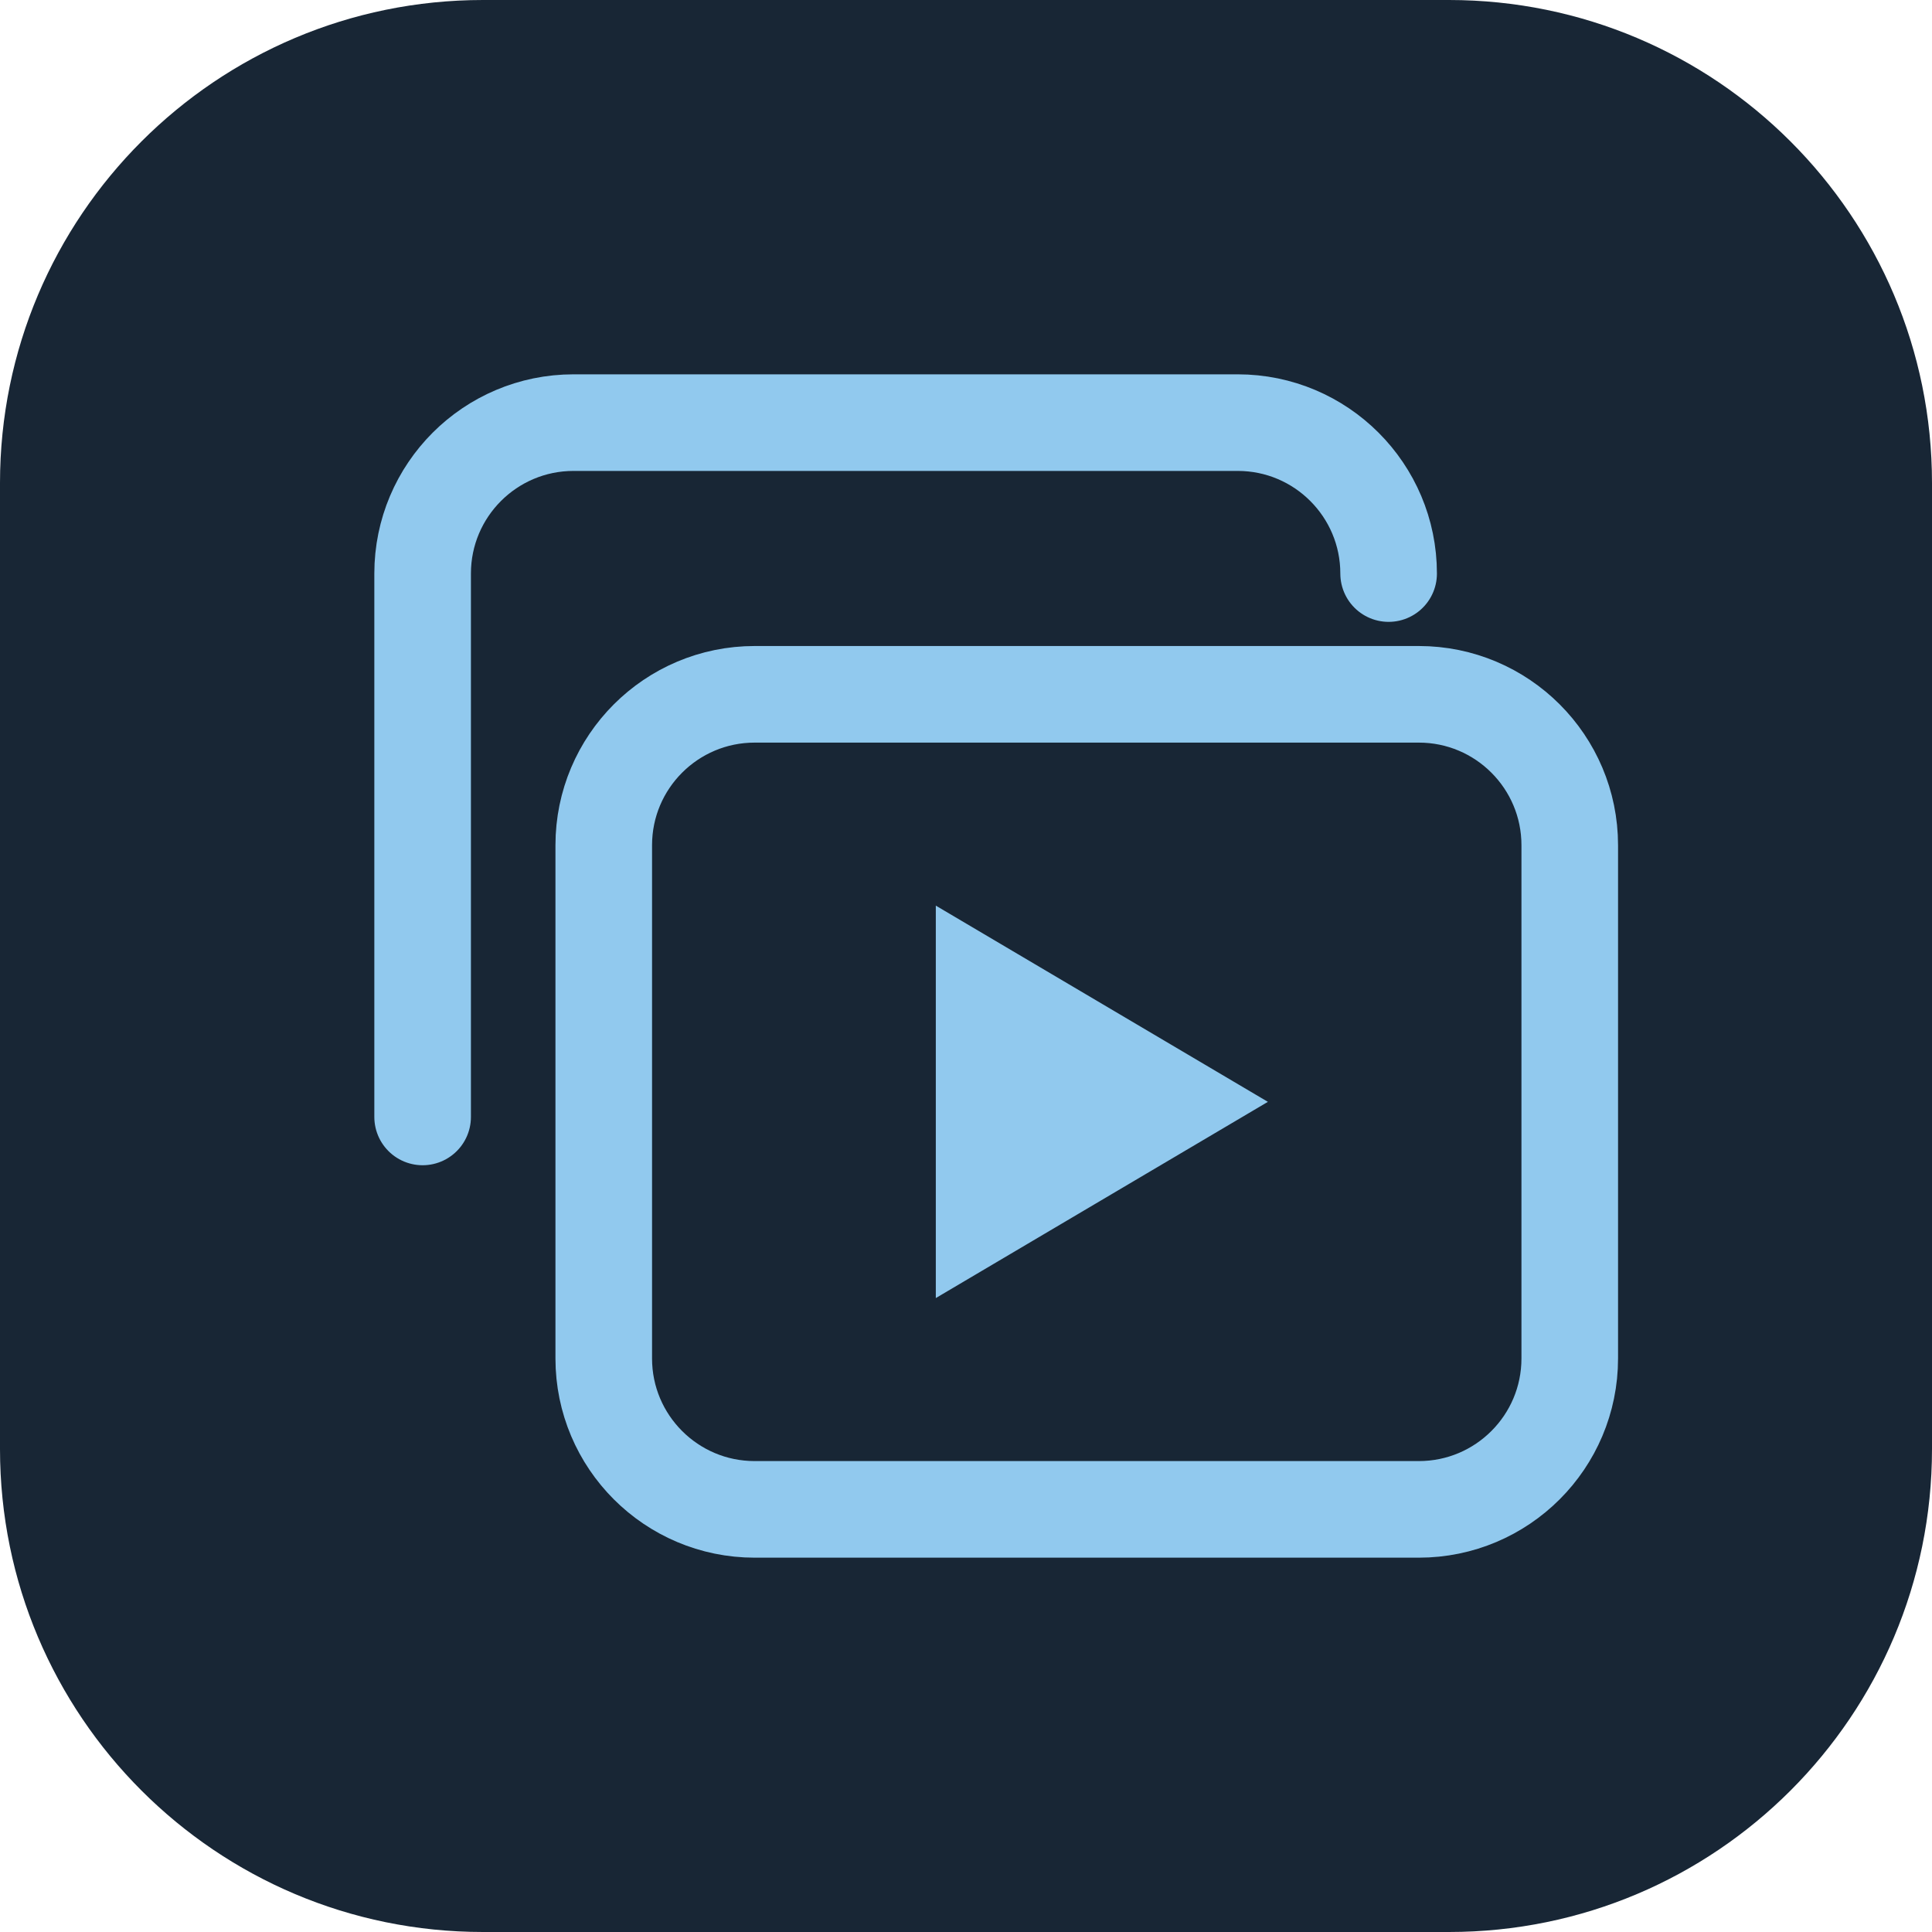
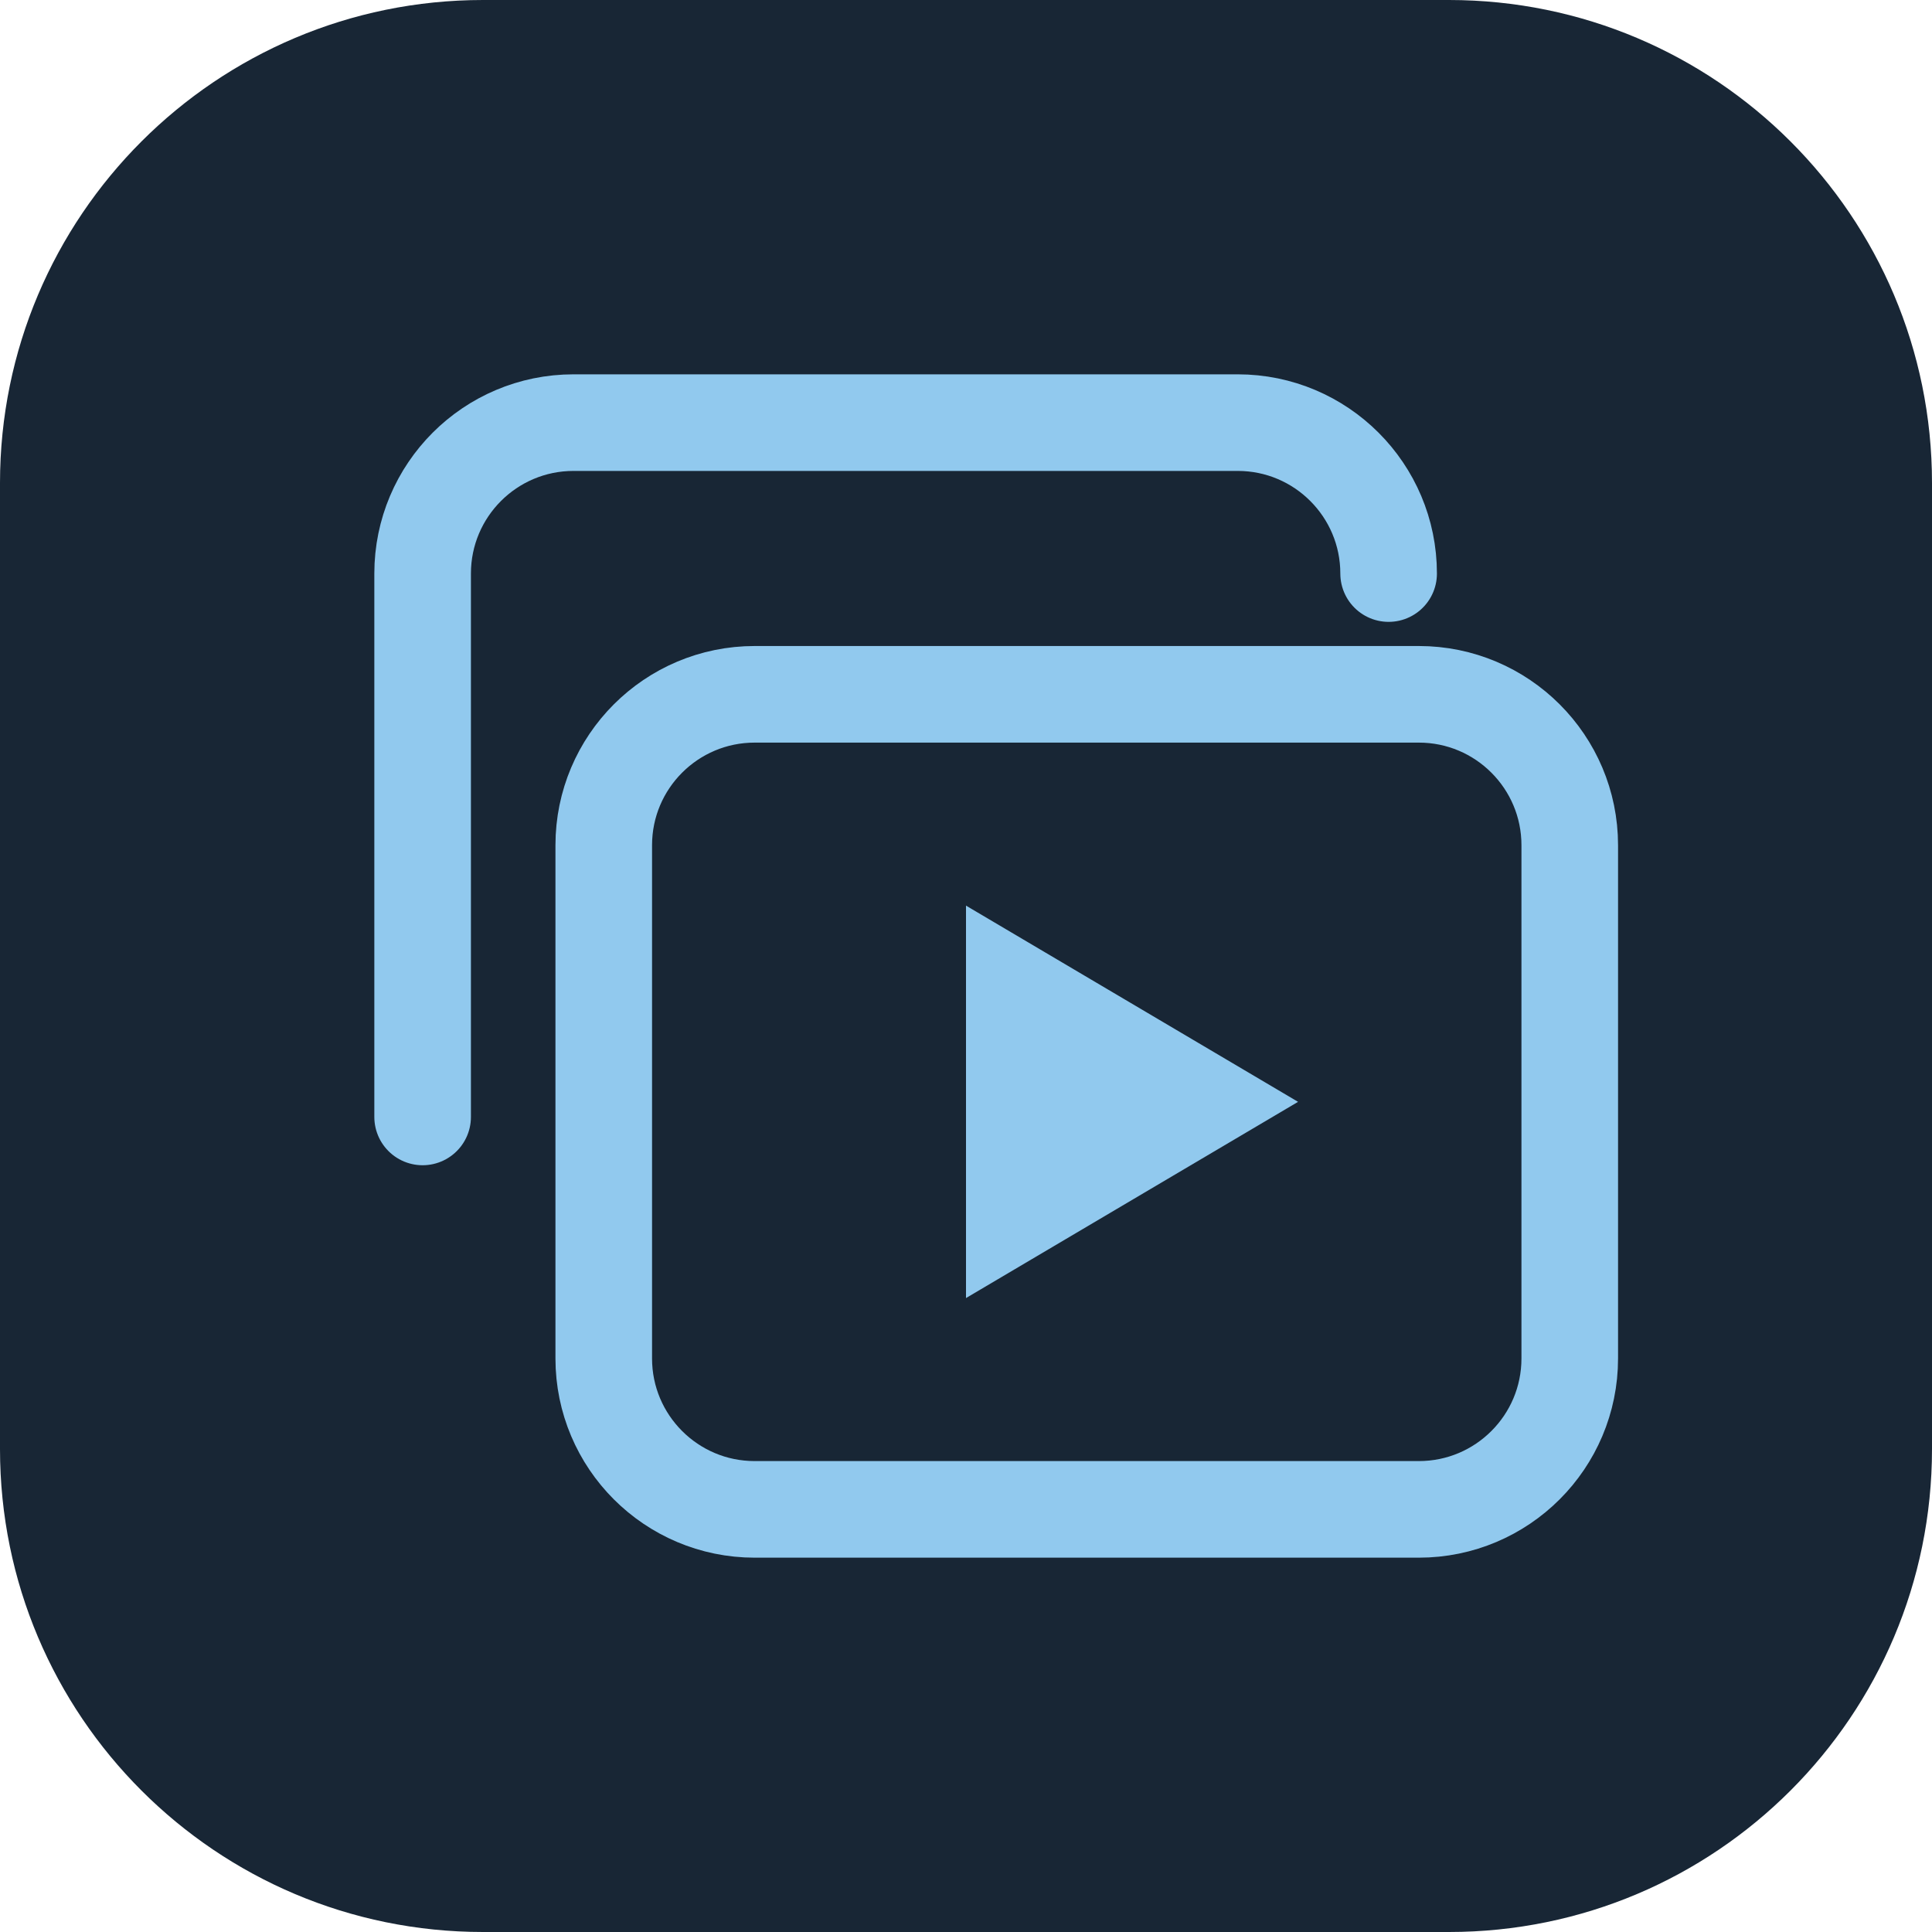
<svg xmlns="http://www.w3.org/2000/svg" viewBox="0 0 64 64" role="img" style="color:#91C9EE;--tile:#182635">
  <rect width="64" height="64" rx="16" fill="#182635" />
  <g fill="none" stroke="currentColor" stroke-width="3.2" stroke-linecap="round" stroke-linejoin="round">
    <path d="M14 37V19a5 5 0 0 1 5-5h22a5 5 0 0 1 5 5" />
    <rect x="20" y="23" width="32" height="27" rx="5" />
-     <path d="m31 30 11 6.5L31 43Z" fill="currentColor" stroke="none" />
+     <path d="m32 30 11 6.5L32 43Z" fill="currentColor" stroke="none" />
  </g>
</svg>
